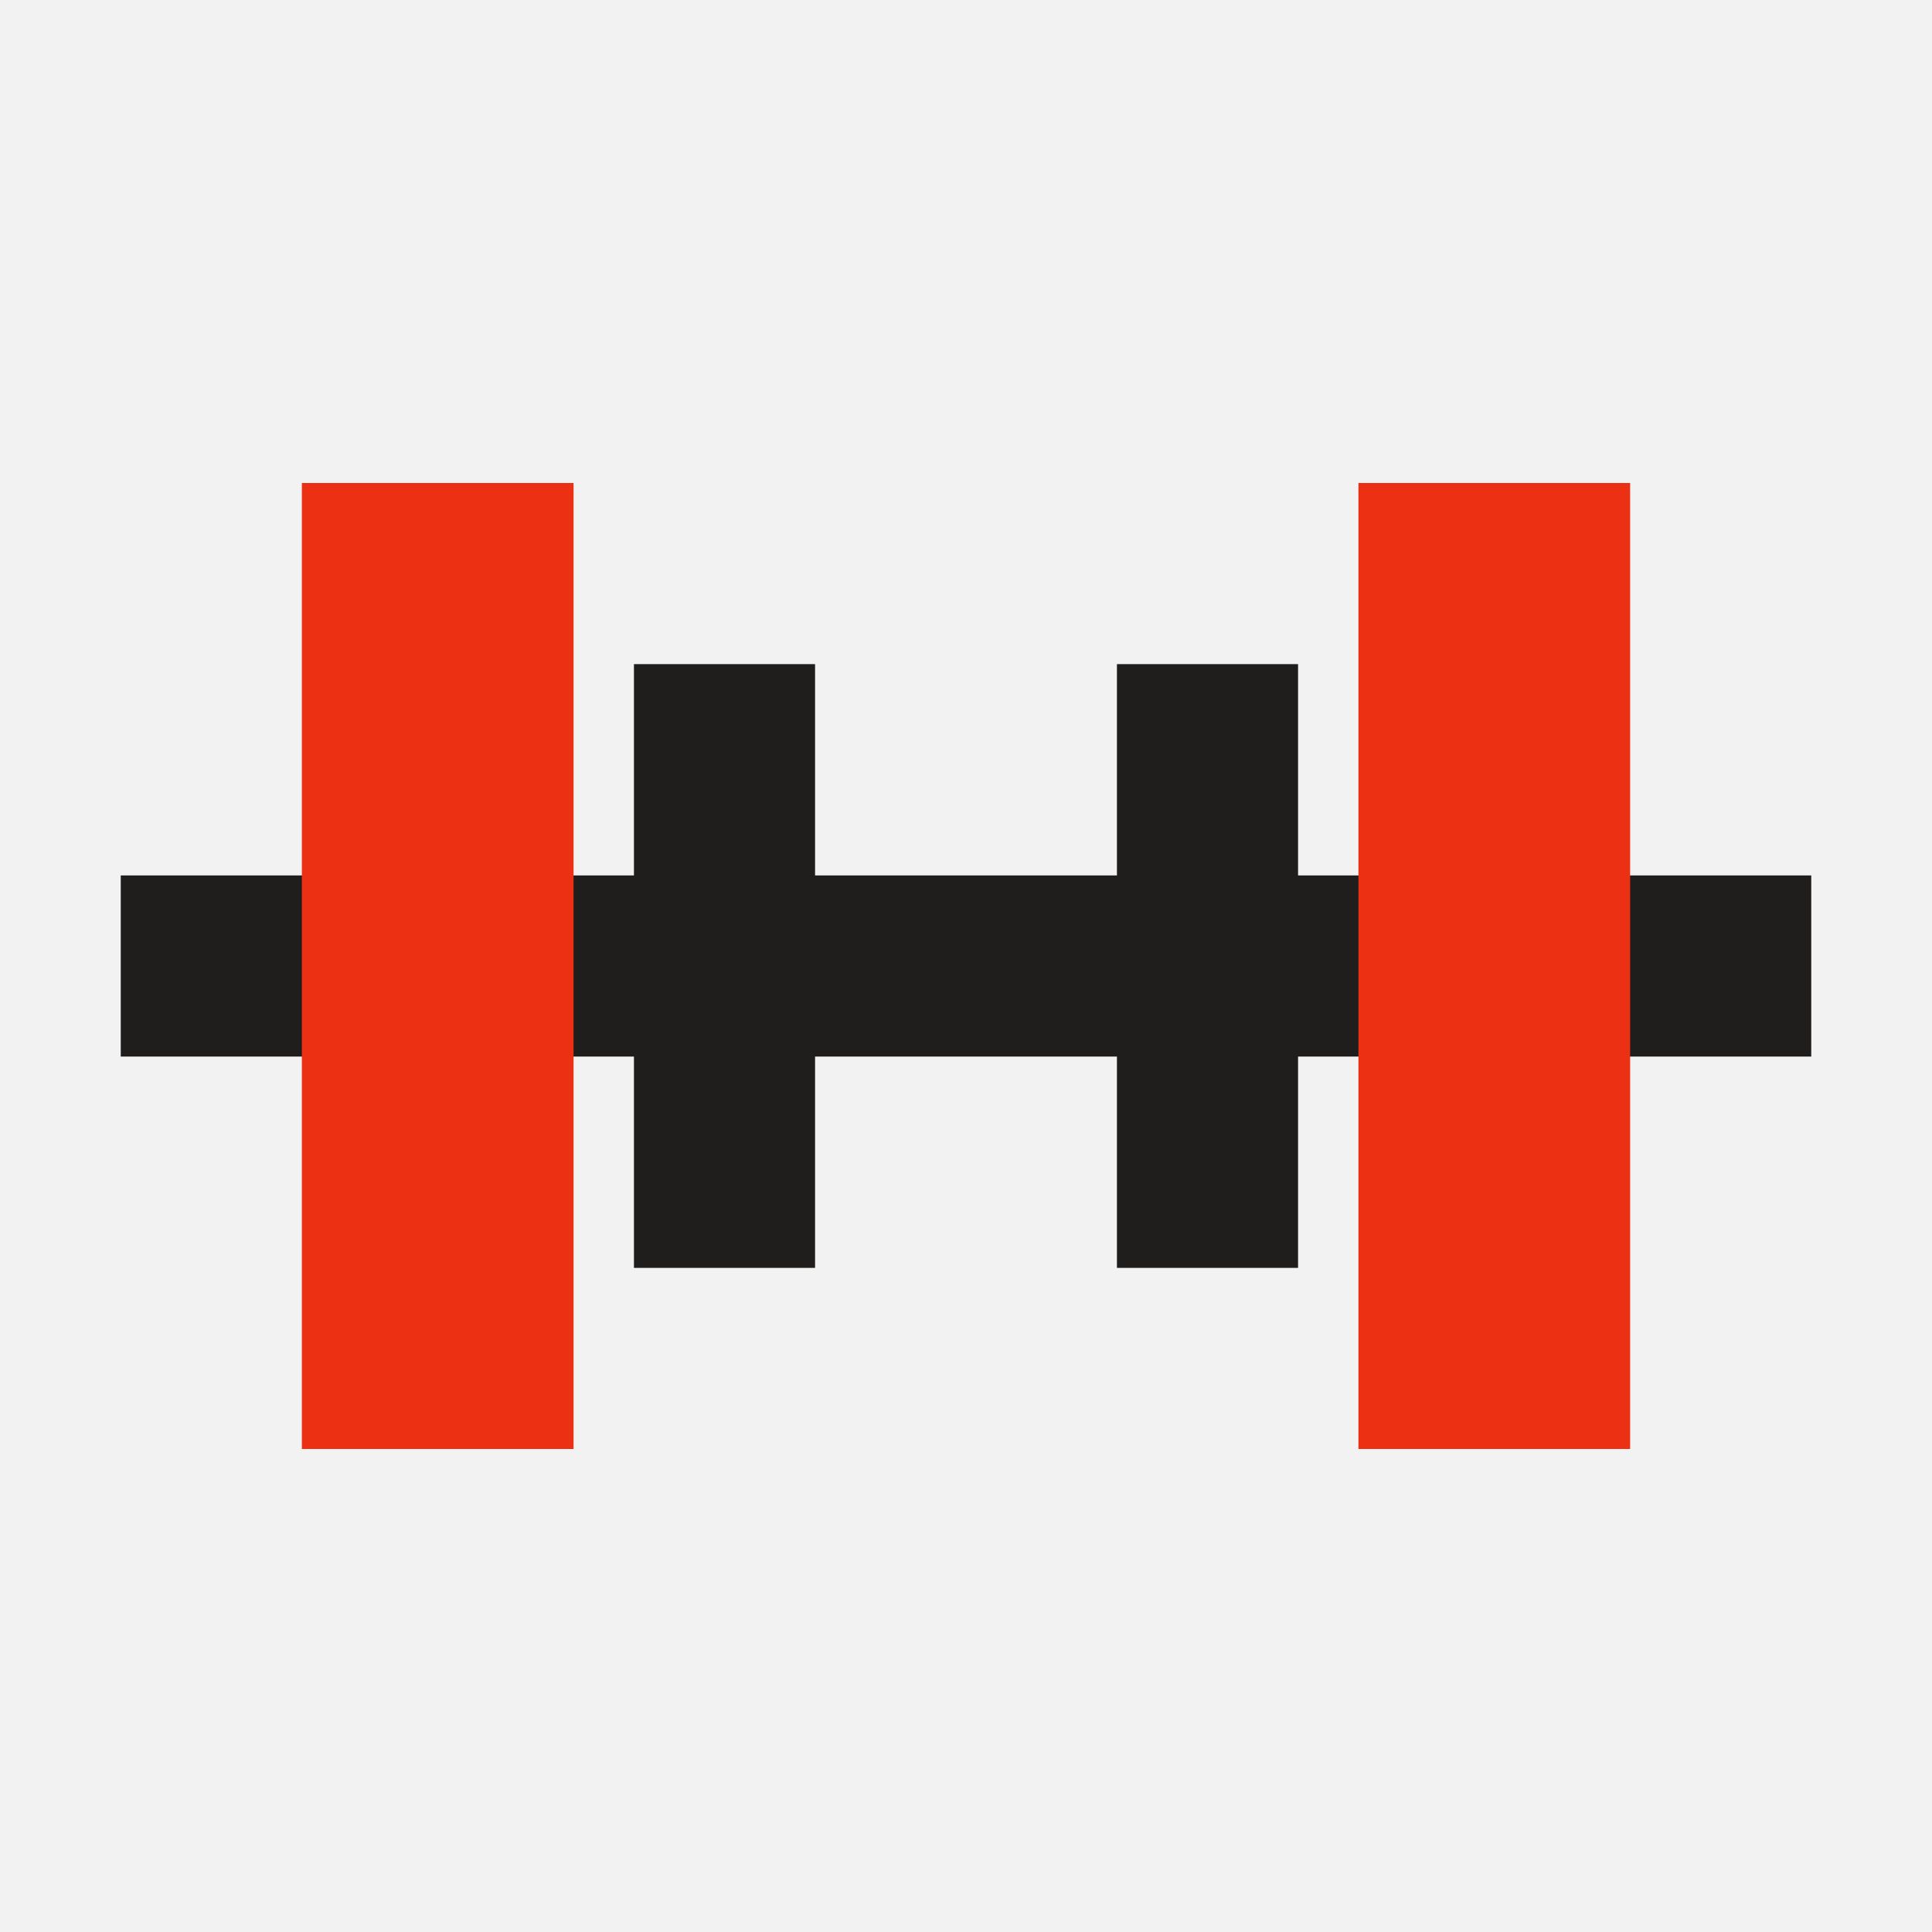
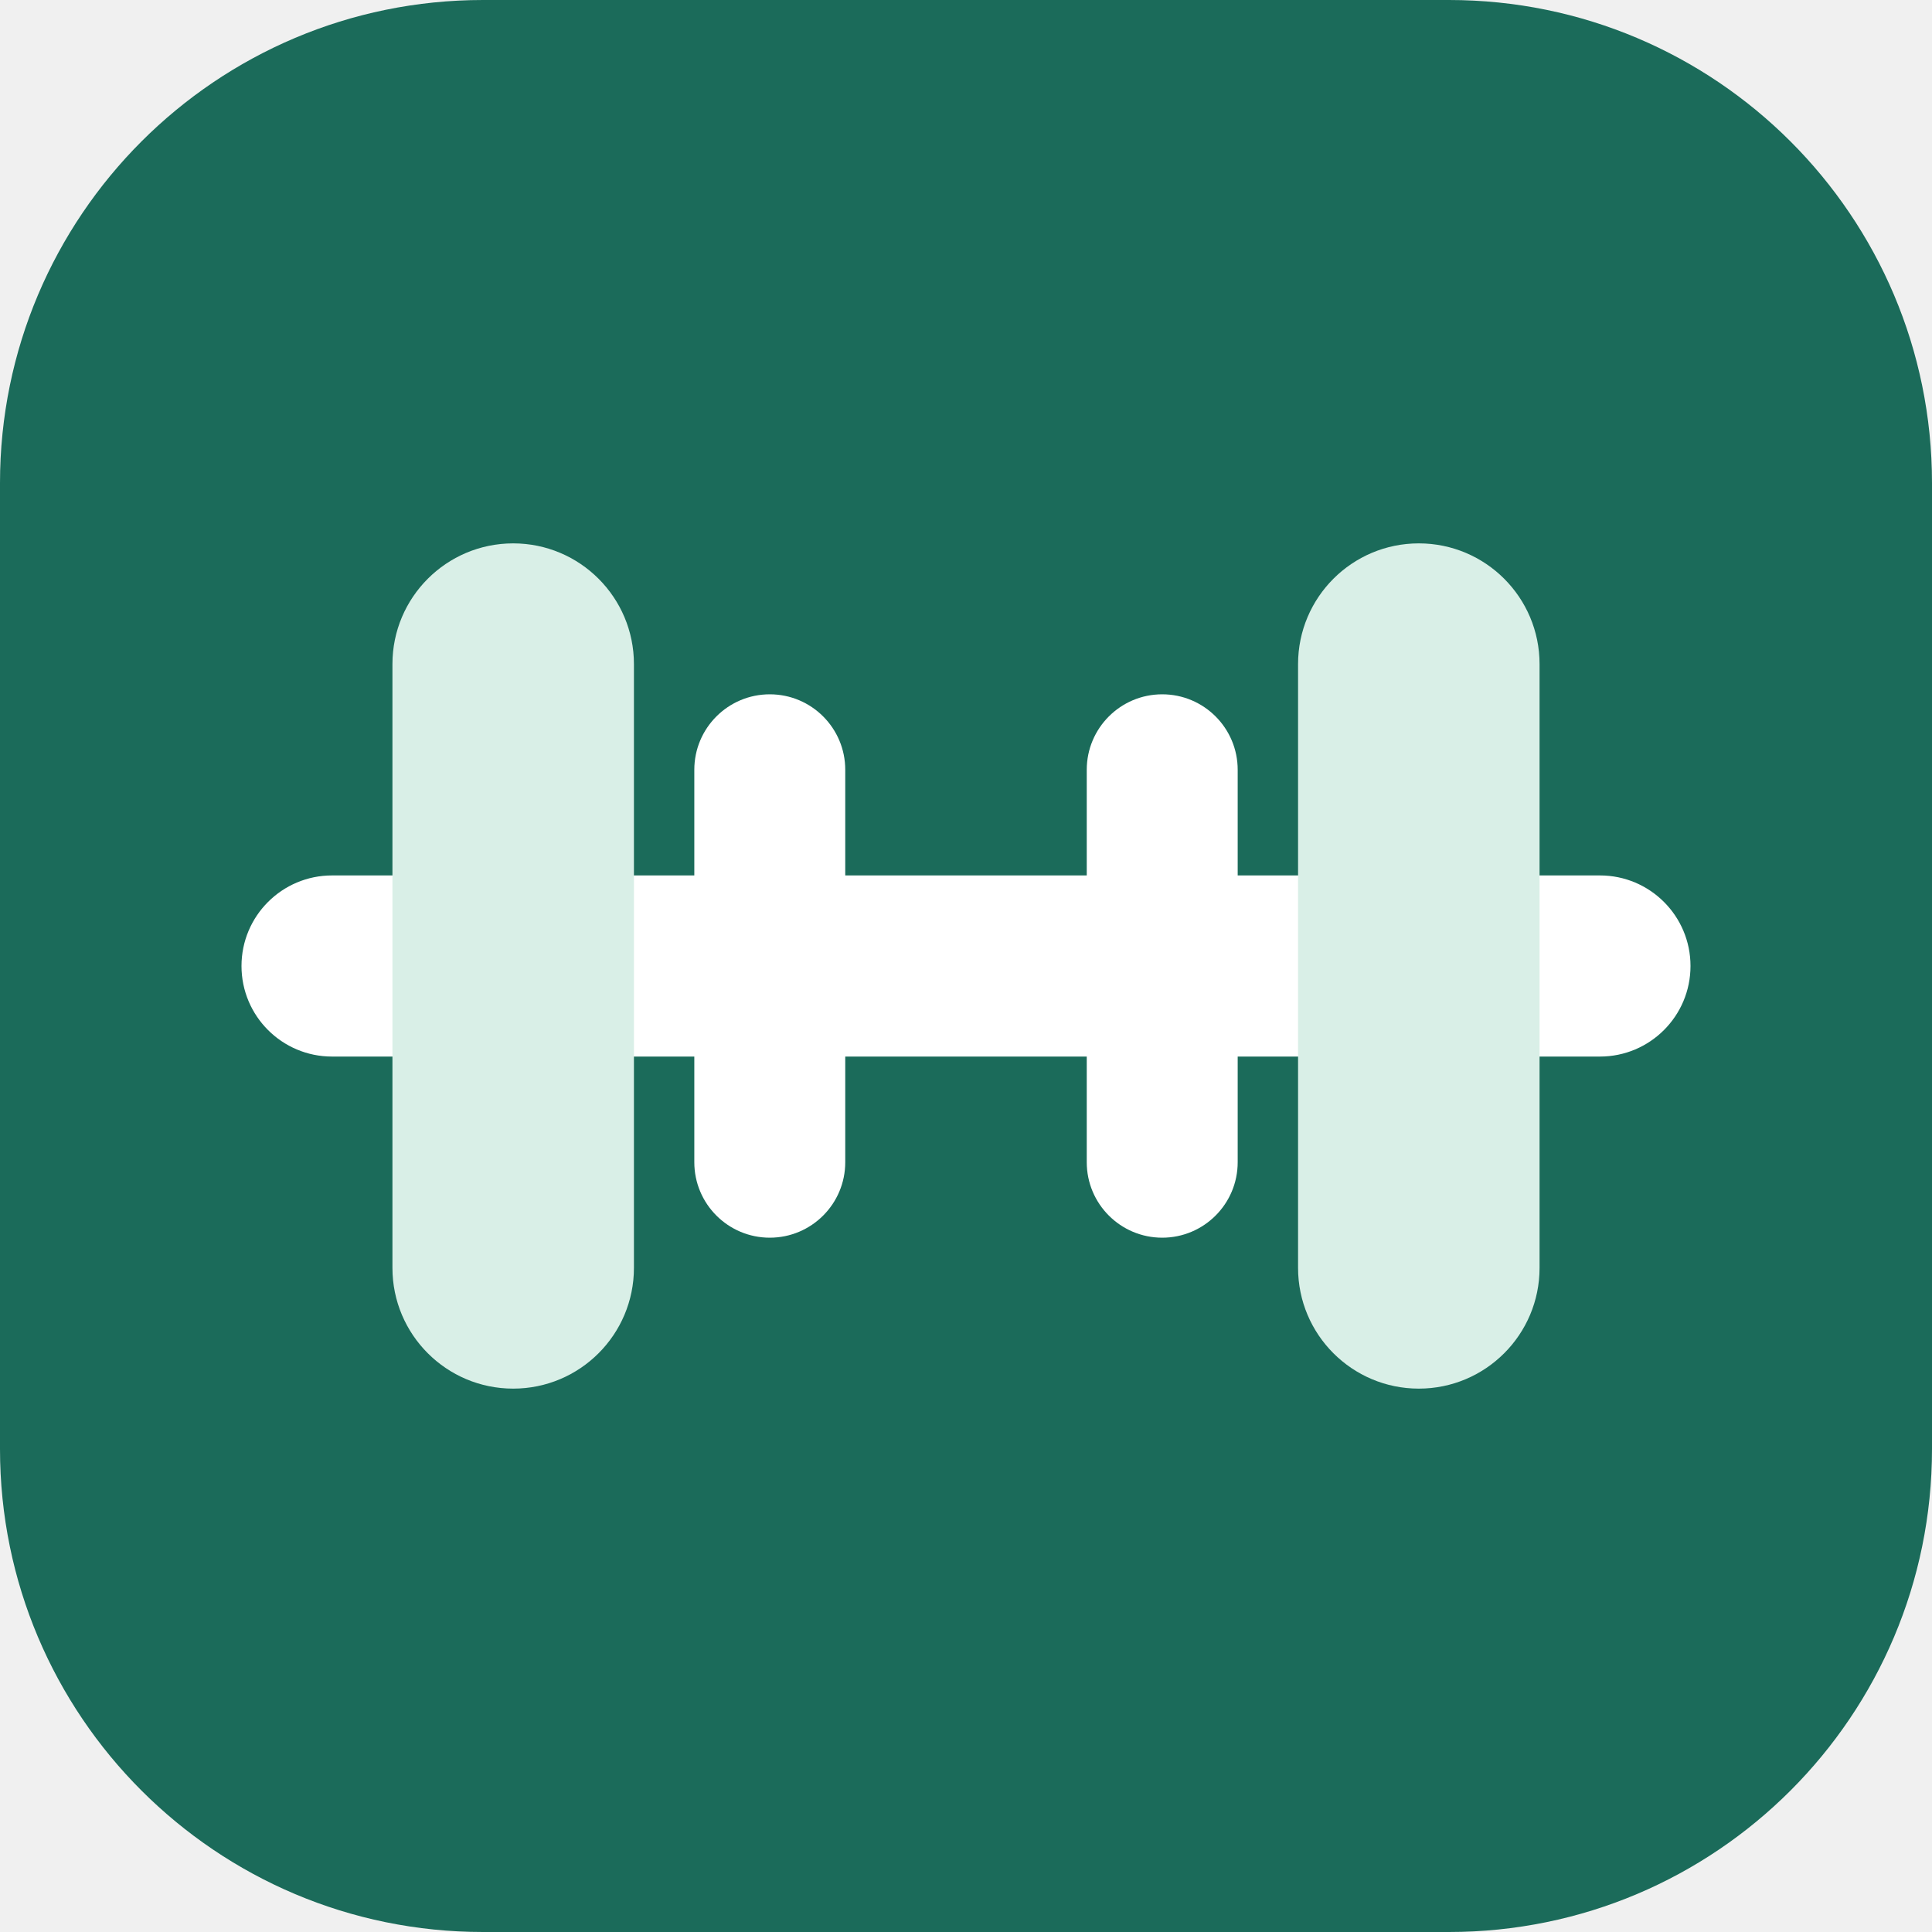
<svg xmlns="http://www.w3.org/2000/svg" viewBox="0 0 64 64">
-   <rect width="64" height="64" fill="#f3f2f2" />
-   <rect x="4" y="29" width="56" height="6" fill="#201e1d" />
-   <rect x="10" y="16" width="9" height="32" fill="#ec3013" />
-   <rect x="21" y="22" width="6" height="20" fill="#201e1d" />
-   <rect x="45" y="16" width="9" height="32" fill="#ec3013" />
-   <rect x="37" y="22" width="6" height="20" fill="#201e1d" />
+   <rect width="64" height="64" rx="16" fill="#1b6b5a" />
+   <rect x="8" y="29" width="48" height="6" rx="3" fill="#ffffff" />
+   <rect x="13" y="18" width="8" height="28" rx="4" fill="#d9efe7" />
+   <rect x="23" y="23" width="5" height="18" rx="2.5" fill="#ffffff" />
+   <rect x="43" y="18" width="8" height="28" rx="4" fill="#d9efe7" />
+   <rect x="36" y="23" width="5" height="18" rx="2.5" fill="#ffffff" />
</svg>
